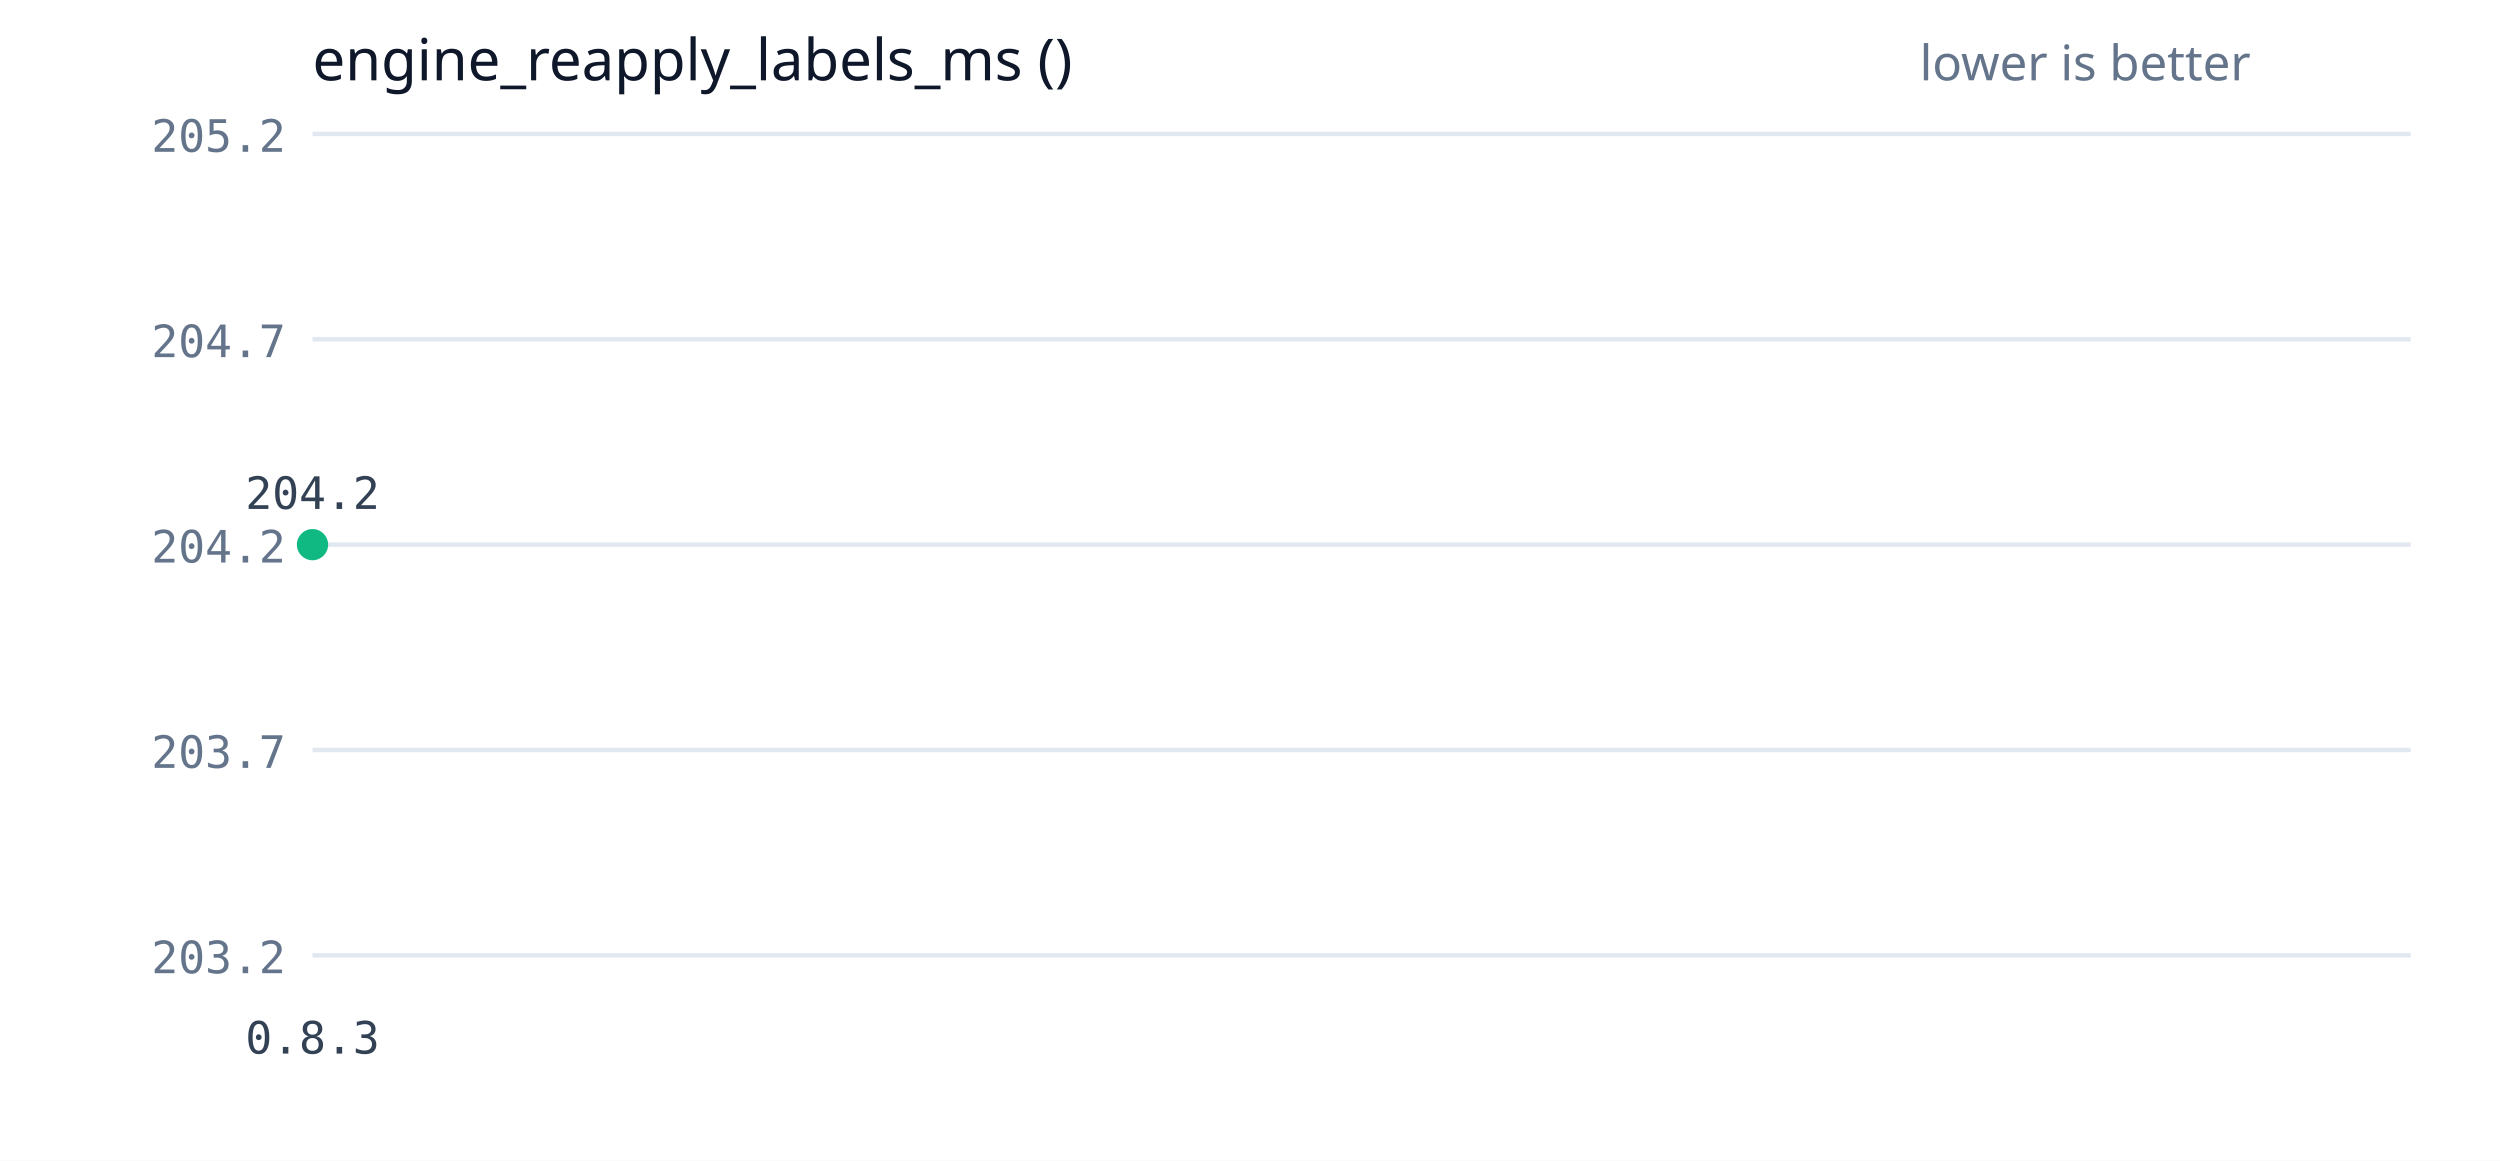
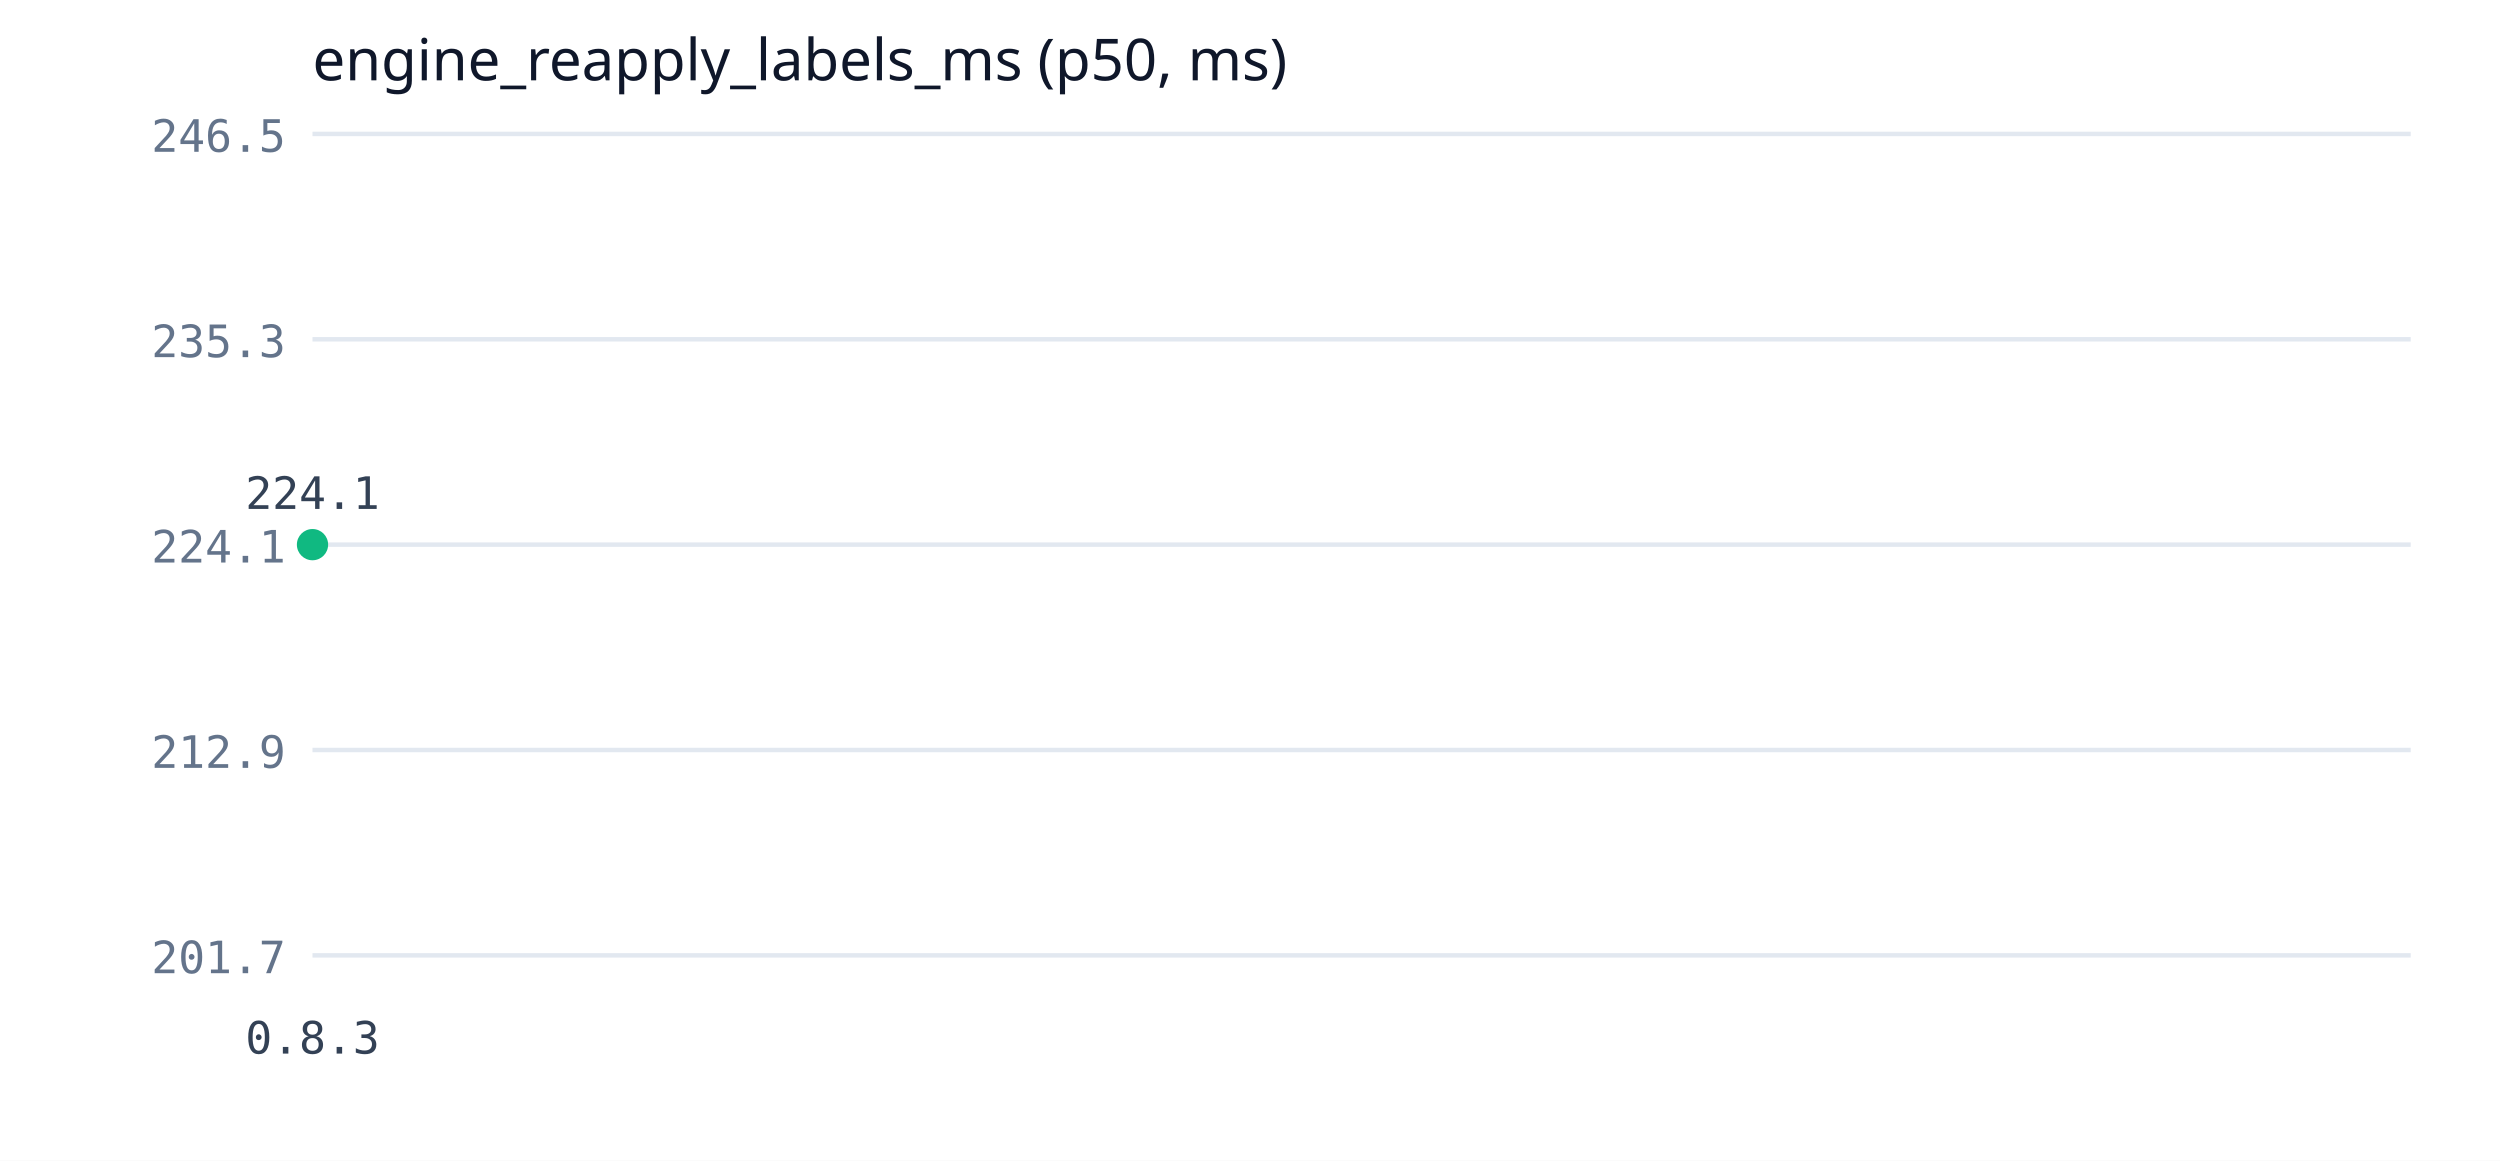
<svg xmlns="http://www.w3.org/2000/svg" width="560" height="260" viewBox="0 0 560 260">
  <rect width="560" height="260" fill="#ffffff" />
-   <text x="70" y="18" font-family="Segoe UI" font-size="13" fill="#0f172a">engine_reapply_labels_ms ()</text>
-   <text x="430" y="18" font-family="Segoe UI" font-size="11" fill="#64748b">lower is better</text>
+   <text x="70" y="18" font-family="Segoe UI" font-size="13" fill="#0f172a">engine_reapply_labels_ms (p50, ms)</text>
  <line x1="70" y1="214" x2="540" y2="214" stroke="#e2e8f0" stroke-width="1" />
-   <text x="64" y="218" font-family="Consolas" font-size="10" fill="#64748b" text-anchor="end">203.2</text>
+   <text x="64" y="218" font-family="Consolas" font-size="10" fill="#64748b" text-anchor="end">201.7</text>
  <line x1="70" y1="168" x2="540" y2="168" stroke="#e2e8f0" stroke-width="1" />
-   <text x="64" y="172" font-family="Consolas" font-size="10" fill="#64748b" text-anchor="end">203.7</text>
+   <text x="64" y="172" font-family="Consolas" font-size="10" fill="#64748b" text-anchor="end">212.9</text>
  <line x1="70" y1="122" x2="540" y2="122" stroke="#e2e8f0" stroke-width="1" />
-   <text x="64" y="126" font-family="Consolas" font-size="10" fill="#64748b" text-anchor="end">204.2</text>
+   <text x="64" y="126" font-family="Consolas" font-size="10" fill="#64748b" text-anchor="end">224.1</text>
  <line x1="70" y1="76" x2="540" y2="76" stroke="#e2e8f0" stroke-width="1" />
-   <text x="64" y="80" font-family="Consolas" font-size="10" fill="#64748b" text-anchor="end">204.7</text>
+   <text x="64" y="80" font-family="Consolas" font-size="10" fill="#64748b" text-anchor="end">235.3</text>
  <line x1="70" y1="30" x2="540" y2="30" stroke="#e2e8f0" stroke-width="1" />
-   <text x="64" y="34" font-family="Consolas" font-size="10" fill="#64748b" text-anchor="end">205.2</text>
+   <text x="64" y="34" font-family="Consolas" font-size="10" fill="#64748b" text-anchor="end">246.5</text>
  <polyline points="70,122" fill="none" stroke="#10b981" stroke-width="2" />
  <circle cx="70" cy="122" r="3.5" fill="#10b981" />
-   <text x="70" y="114" font-family="Consolas" font-size="10" fill="#334155" text-anchor="middle">204.2</text>
+   <text x="70" y="114" font-family="Consolas" font-size="10" fill="#334155" text-anchor="middle">224.1</text>
  <text x="70" y="236" font-family="Consolas" font-size="10" fill="#334155" text-anchor="middle">0.8.3</text>
</svg>
